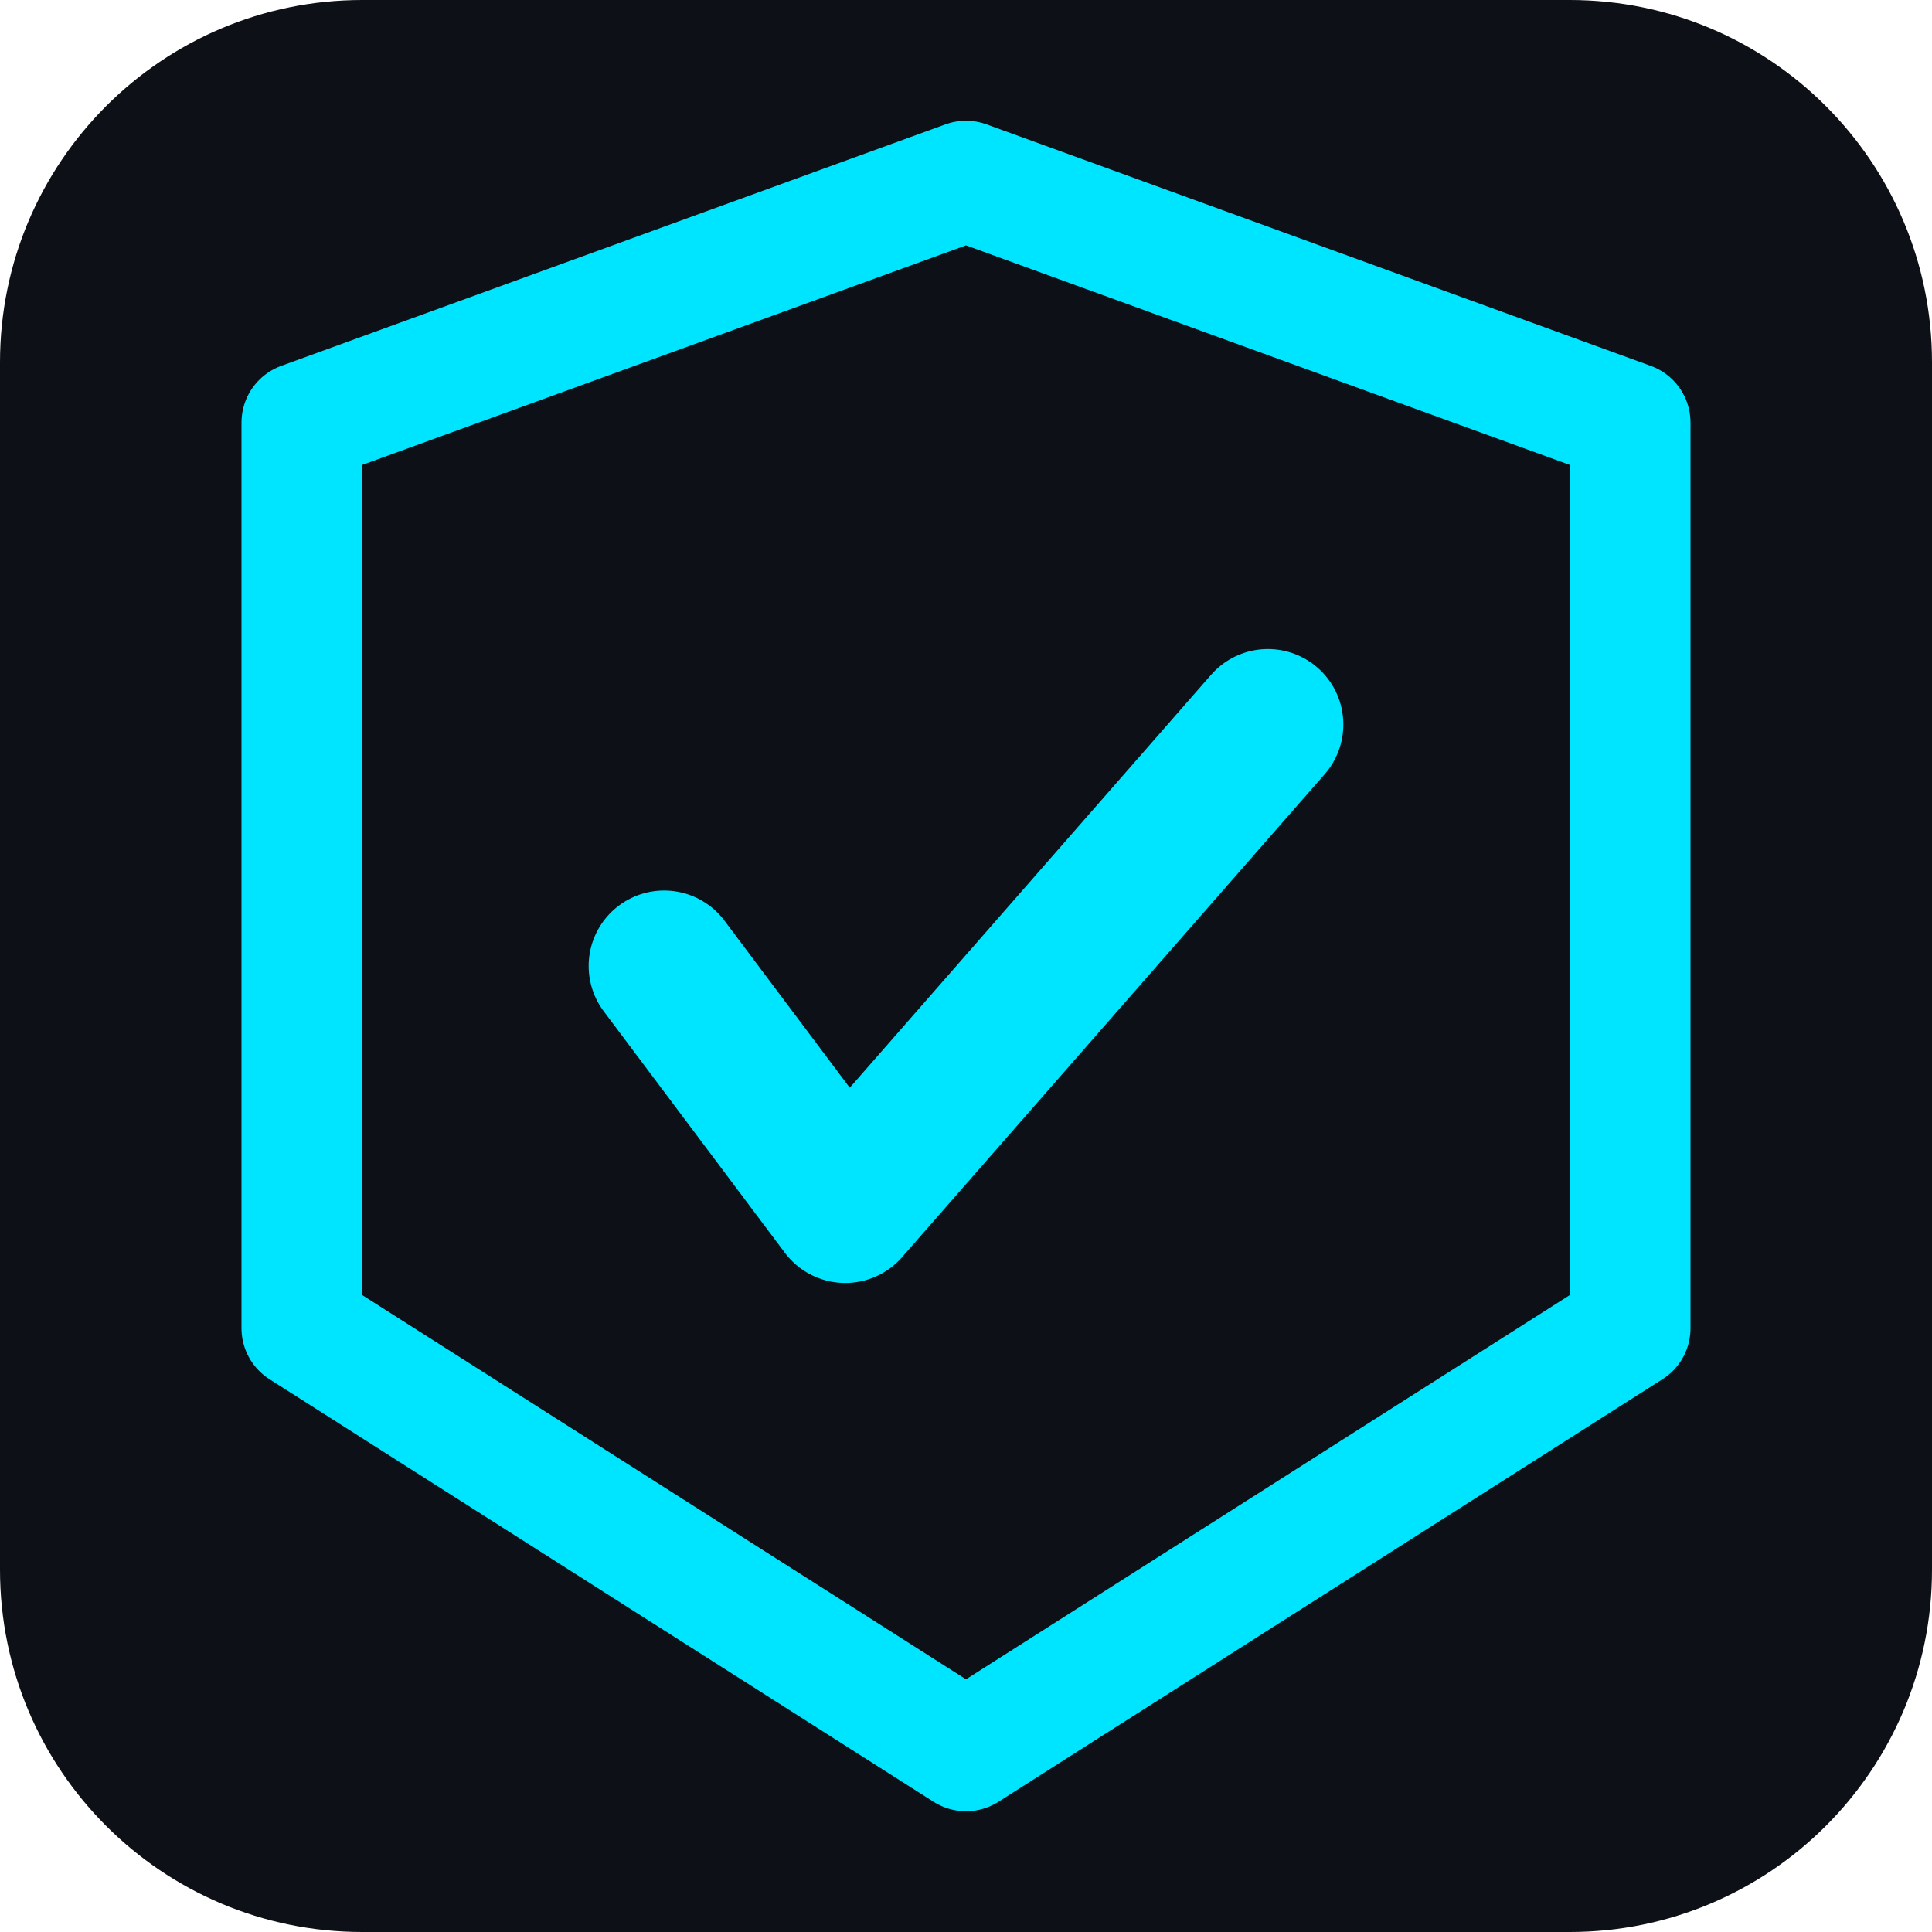
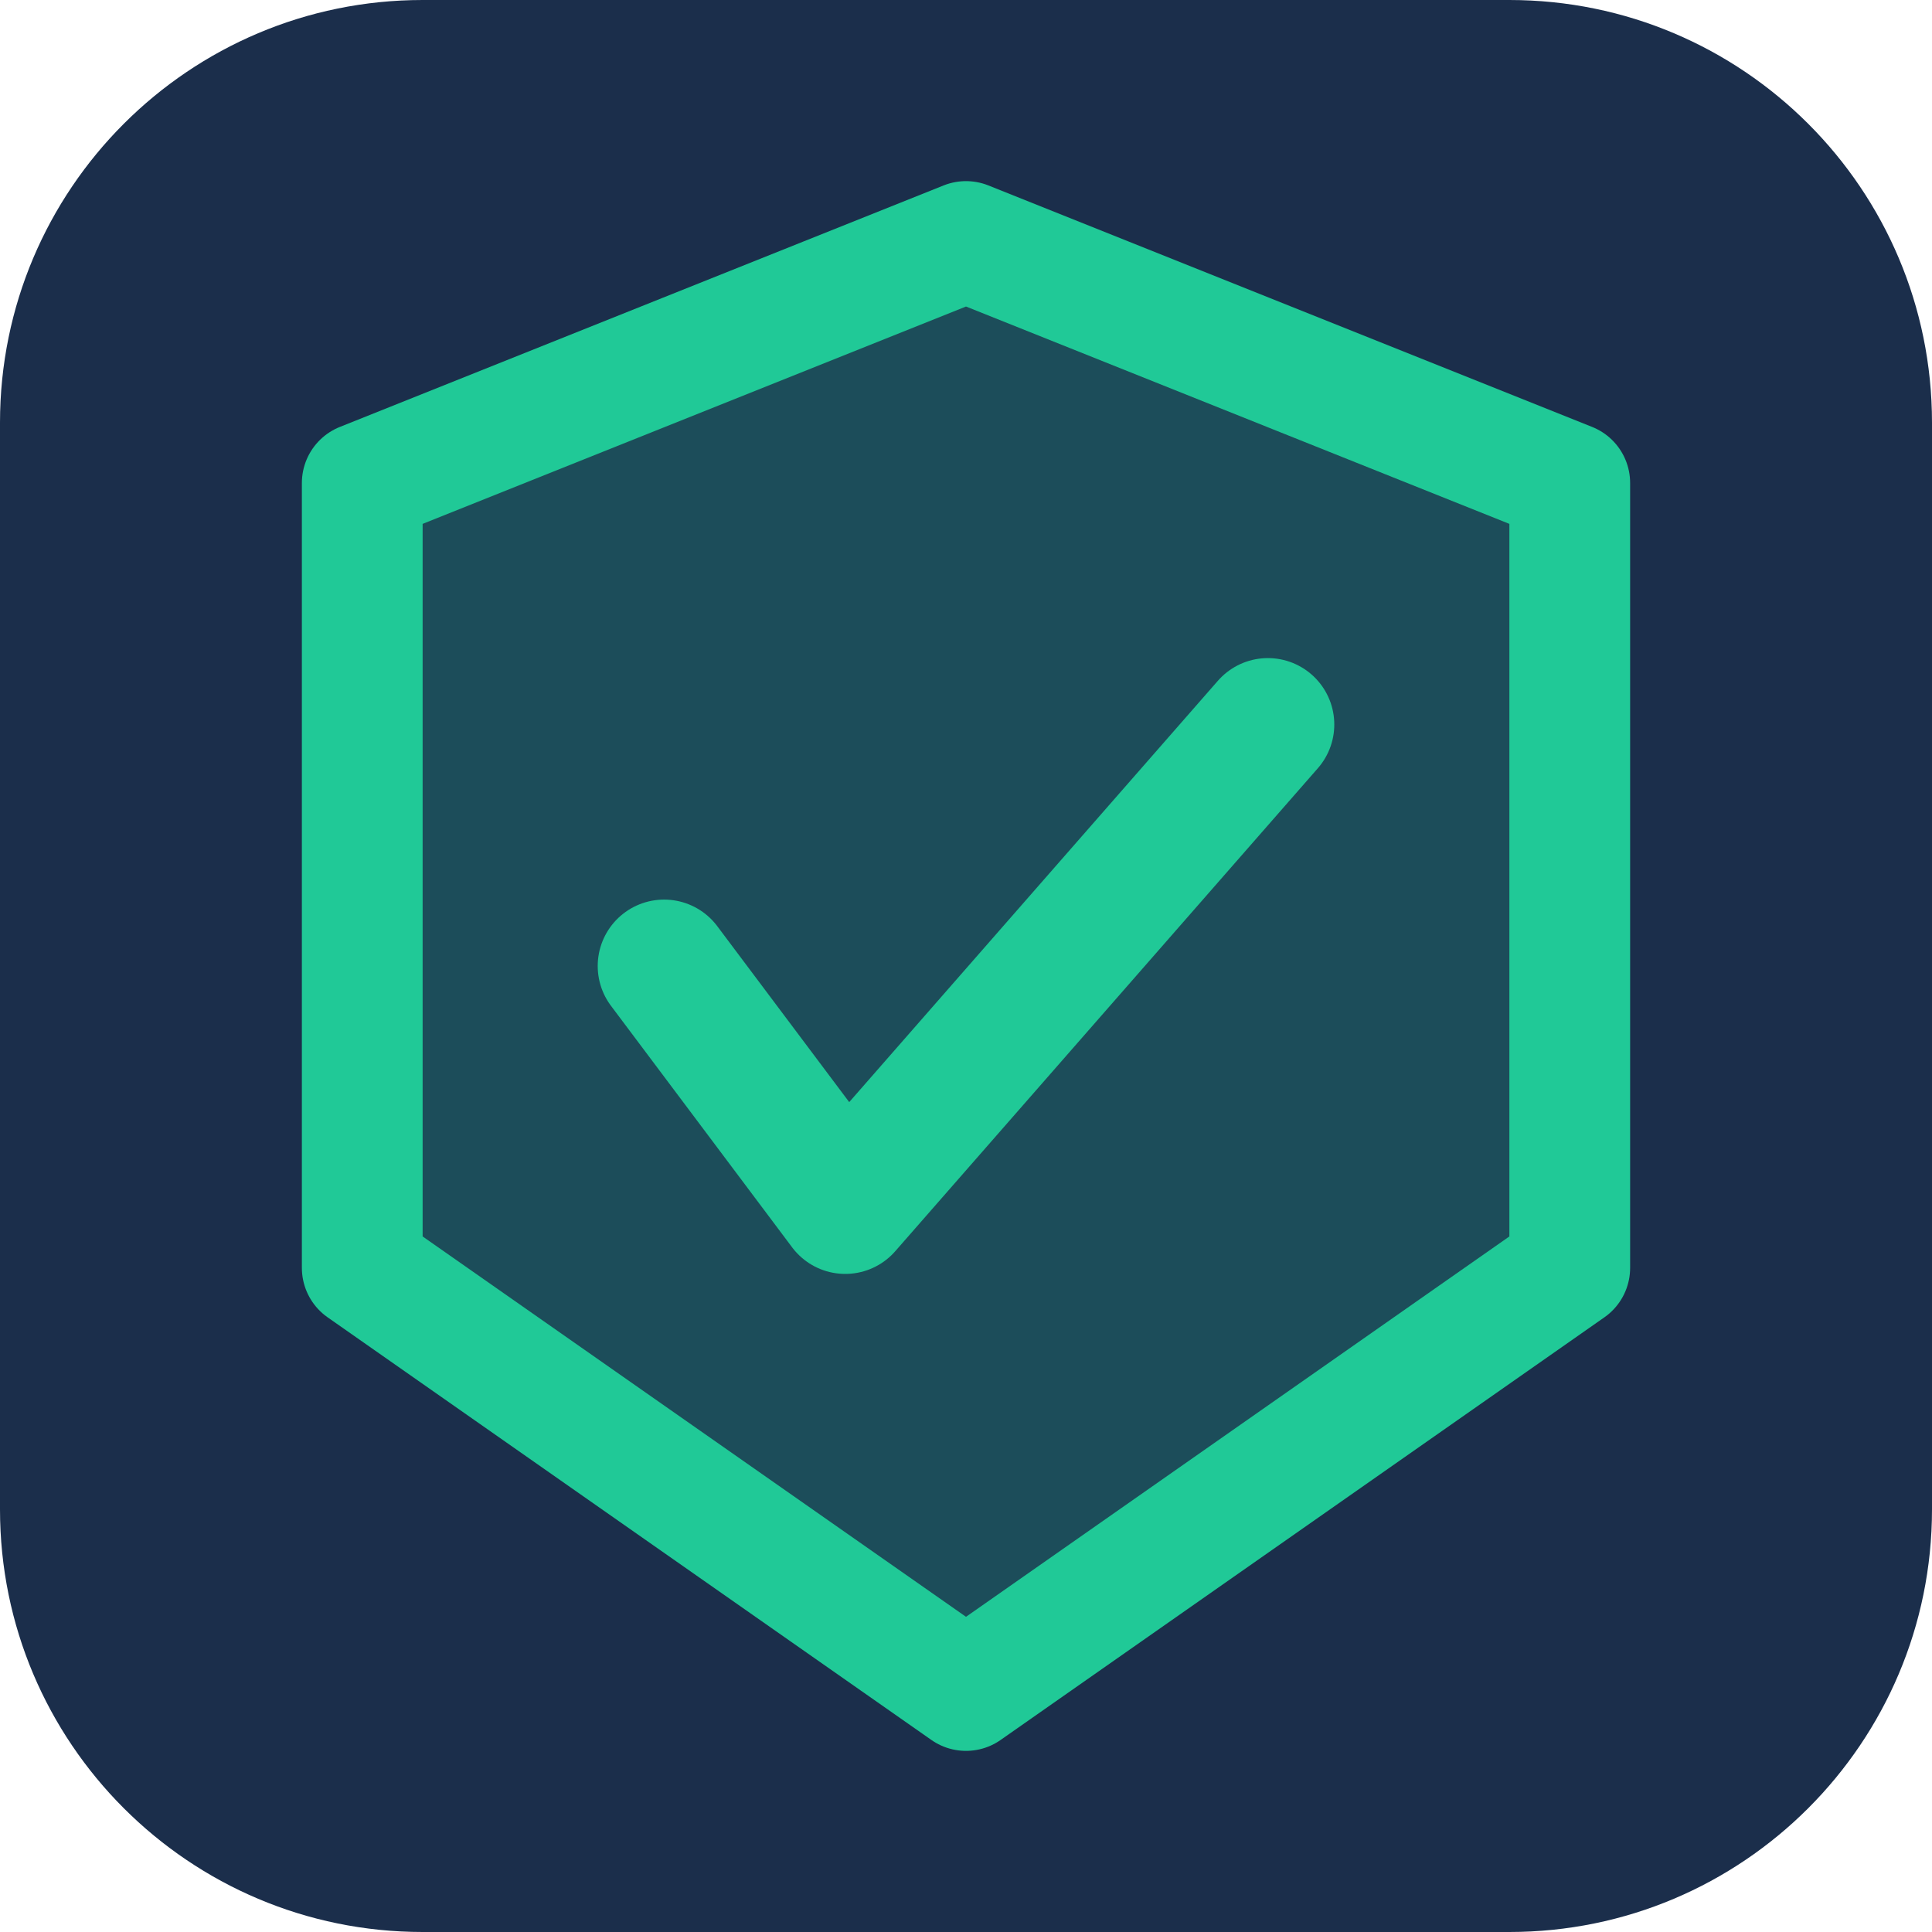
<svg xmlns="http://www.w3.org/2000/svg" viewBox="0 0 32 32" width="32" height="32">
-   <rect width="32" height="32" rx="6" fill="#0d1117" />
-   <polygon points="16,3 27,7 27,22 16,29 5,22 5,7" fill="none" stroke="#00e5ff" stroke-width="2" stroke-linejoin="round" />
-   <polyline points="11,16 14,20 21,12" fill="none" stroke="#00e5ff" stroke-width="2.5" stroke-linecap="round" stroke-linejoin="round" />
+   <rect width="32" height="32" rx="7" fill="#1b2e4b" />
+   <polygon points="16,4 26,8 26,21 16,28 6,21 6,8" fill="#20c997" opacity="0.2" />
+   <polygon points="16,4 26,8 26,21 16,28 6,21 6,8" fill="none" stroke="#20c997" stroke-width="2" stroke-linejoin="round" />
+   <polyline points="11,16 14,20 21,12" fill="none" stroke="#20c997" stroke-width="2.2" stroke-linecap="round" stroke-linejoin="round" />
</svg>
